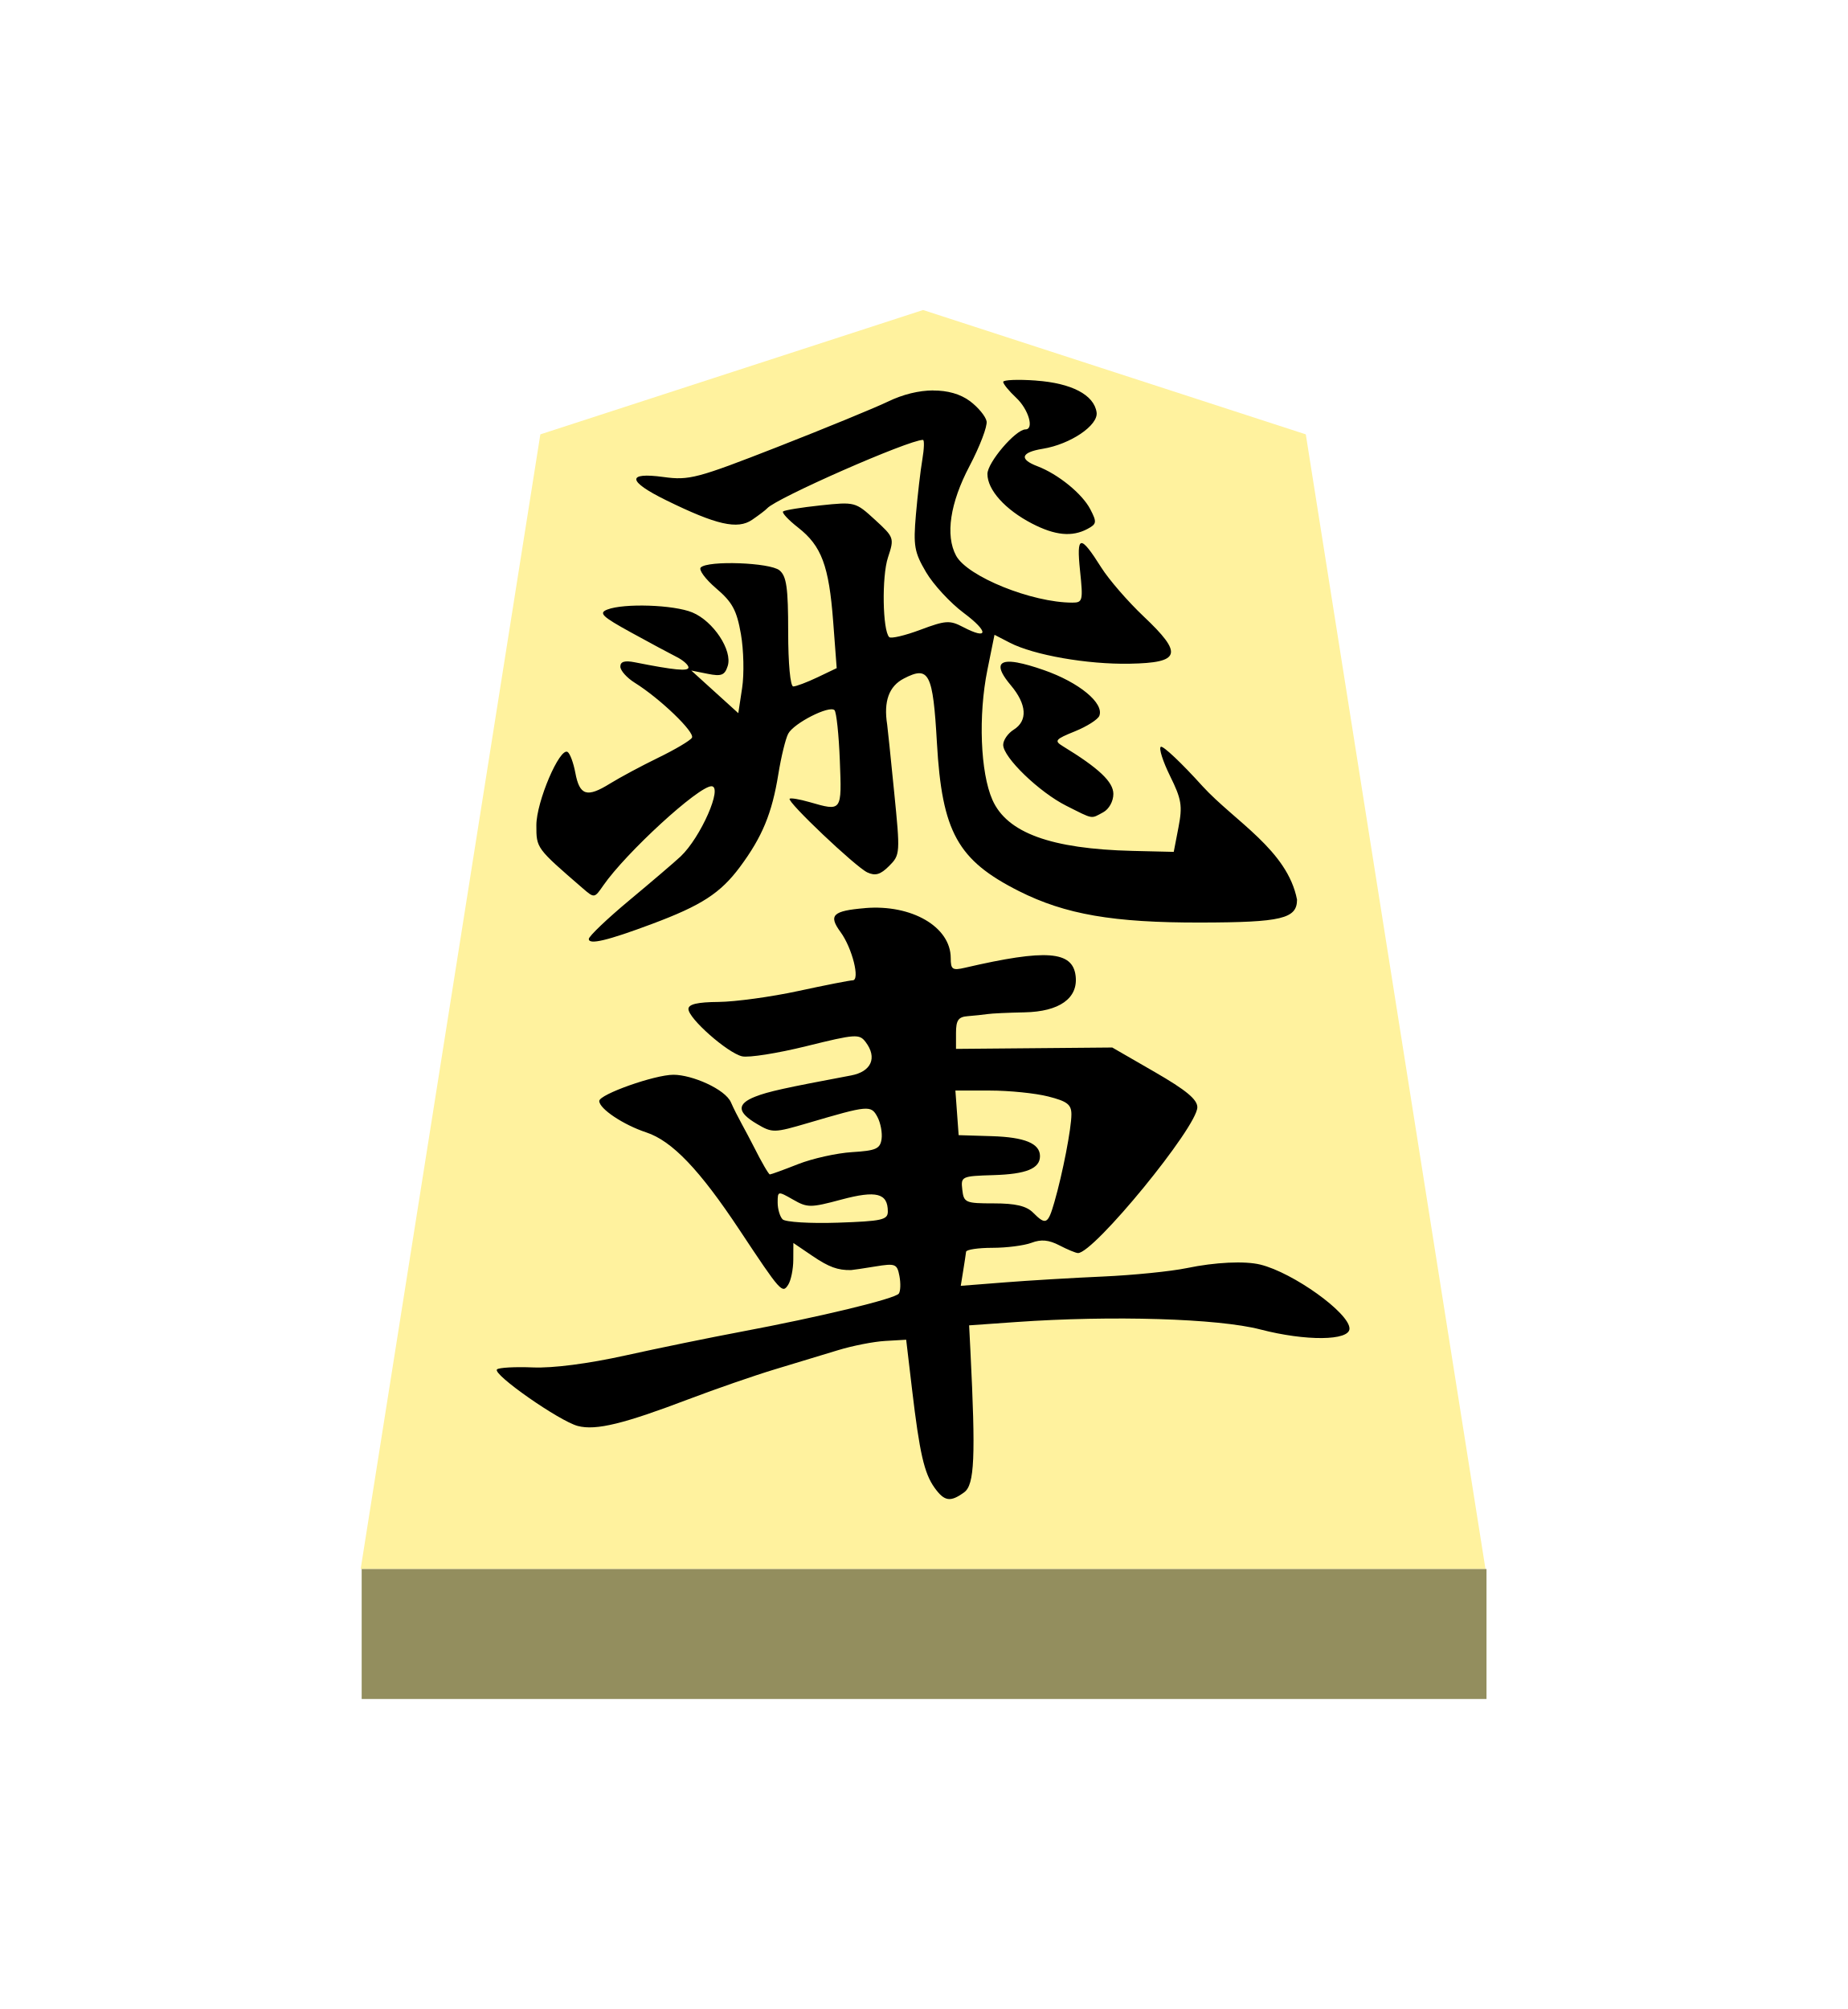
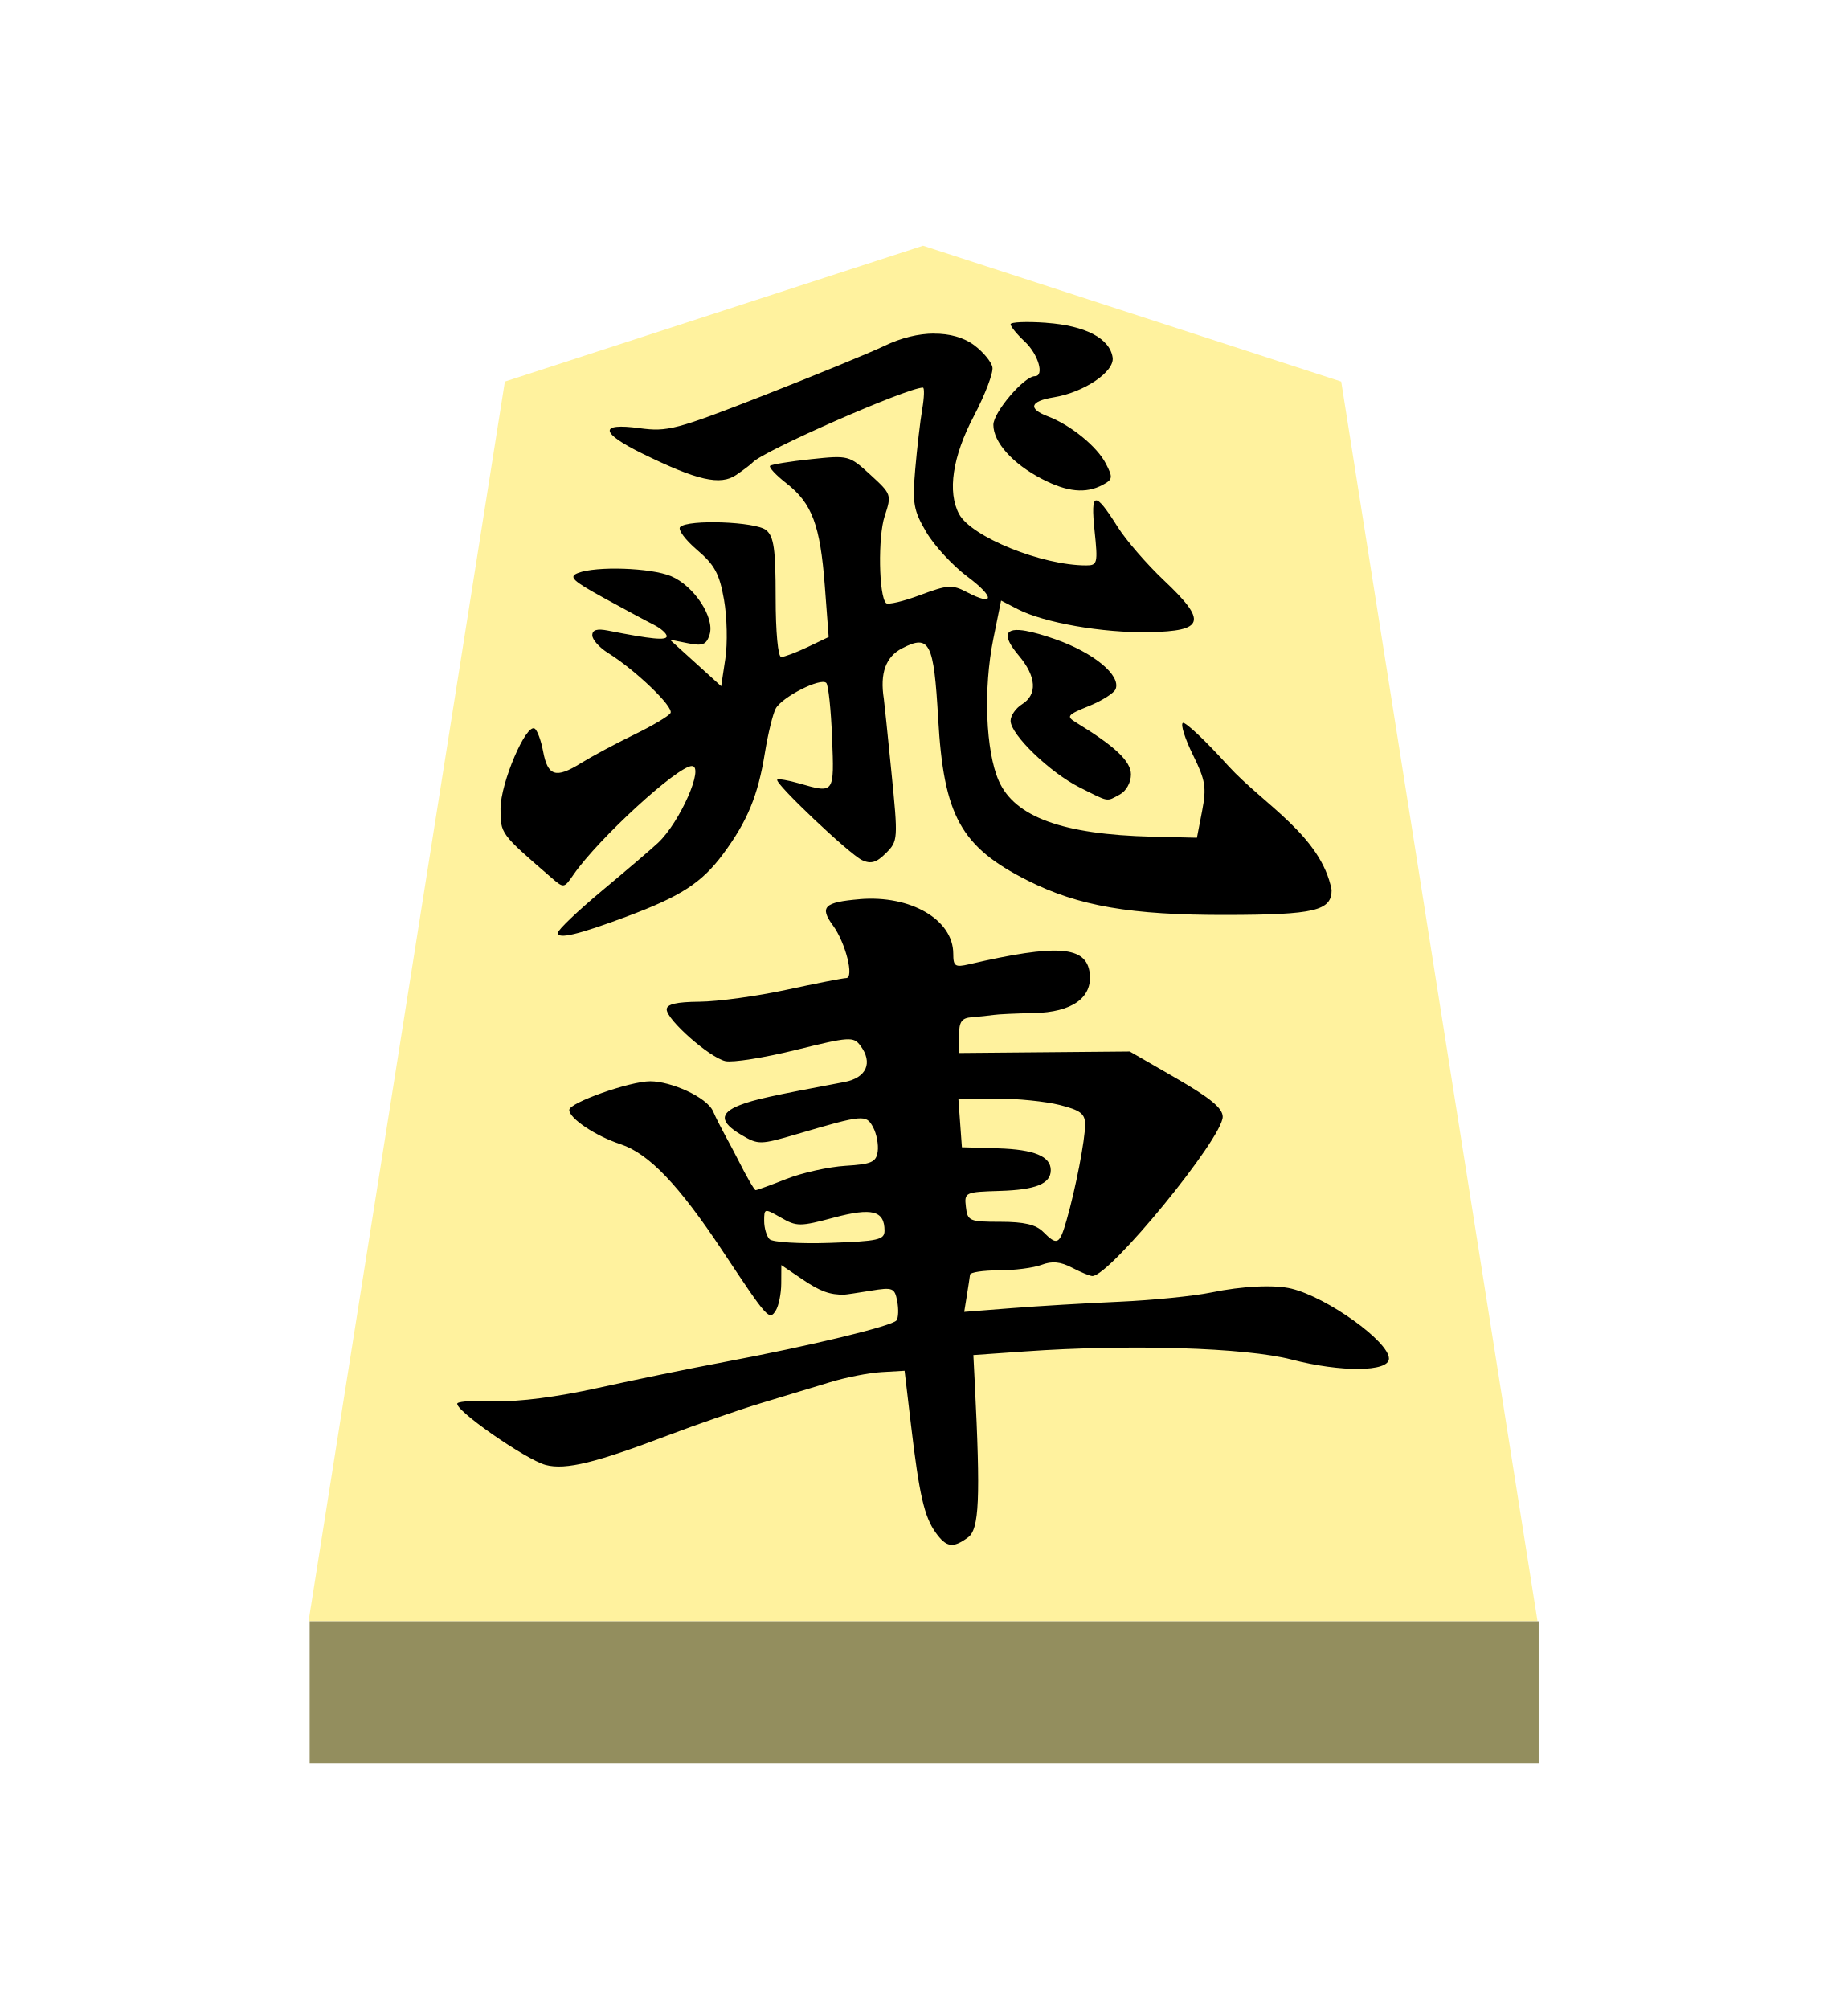
- <svg xmlns="http://www.w3.org/2000/svg" viewBox="-3.469 -3.773 45.489 49.466" version="1.1" id="svg1" xml:space="preserve">
+ <svg xmlns="http://www.w3.org/2000/svg" viewBox="-1.542 -1.677 41.634 45.274" version="1.1" id="svg1" xml:space="preserve">
  <defs id="defs1" />
  <g id="layer1" transform="translate(-85.7375,-165.14)">
    <path style="fill:#fff29e;fill-opacity:1;fill-rule:evenodd;stroke:none;stroke-width:0.373;stroke-linecap:round;stroke-linejoin:round;paint-order:stroke fill markers" d="m 105,169 9.425,3.062 L 118.85,200 H 91.15 l 4.425,-27.938 z" id="path13" />
    <path style="display:inline;fill:#938e5e;fill-opacity:1;fill-rule:evenodd;stroke:none;stroke-width:0.379;stroke-linecap:round;stroke-linejoin:round;stroke-dasharray:none;stroke-opacity:1;paint-order:stroke fill markers" d="m 91.175,200 -3e-6,3.2 H 118.875 V 200 Z" id="path45" />
    <path id="path4" style="fill:#000000;stroke-width:0.488" d="m 107.78,170.737 c -0.444,-0.032 -0.807,-0.017 -0.807,0.033 0,0.05 0.145,0.228 0.323,0.394 0.301,0.283 0.445,0.774 0.226,0.776 -0.243,10e-4 -0.937,0.814 -0.937,1.097 0,0.392 0.435,0.877 1.096,1.22 0.569,0.295 0.988,0.336 1.368,0.133 0.228,-0.122 0.234,-0.166 0.069,-0.484 -0.199,-0.383 -0.793,-0.866 -1.304,-1.06 -0.456,-0.173 -0.404,-0.342 0.133,-0.429 0.682,-0.111 1.374,-0.579 1.326,-0.898 -0.064,-0.43 -0.614,-0.718 -1.493,-0.781 z m -2.532,0.243 c -0.352,0.002 -0.74,0.095 -1.117,0.277 -0.32,0.154 -1.541,0.655 -2.713,1.114 -1.987,0.777 -2.178,0.827 -2.81,0.741 -0.916,-0.125 -0.891,0.103 0.065,0.572 1.238,0.608 1.759,0.727 2.118,0.481 0.168,-0.115 0.334,-0.241 0.369,-0.281 0.223,-0.252 3.486,-1.686 3.837,-1.686 0.037,0 0.03,0.218 -0.015,0.484 -0.046,0.266 -0.116,0.875 -0.158,1.353 -0.067,0.772 -0.039,0.93 0.25,1.421 0.179,0.304 0.595,0.755 0.926,1.002 0.624,0.466 0.613,0.677 -0.017,0.347 -0.325,-0.17 -0.428,-0.164 -1.05,0.069 -0.379,0.142 -0.724,0.223 -0.767,0.18 -0.164,-0.164 -0.185,-1.493 -0.031,-1.959 0.159,-0.482 0.154,-0.497 -0.321,-0.932 -0.478,-0.438 -0.492,-0.442 -1.342,-0.352 -0.472,0.05 -0.886,0.118 -0.92,0.15 -0.033,0.032 0.134,0.211 0.371,0.396 0.577,0.451 0.759,0.94 0.863,2.311 l 0.087,1.15 -0.473,0.226 c -0.26,0.124 -0.529,0.225 -0.597,0.225 -0.072,0 -0.125,-0.564 -0.125,-1.341 0,-1.091 -0.04,-1.374 -0.214,-1.518 -0.232,-0.192 -1.762,-0.248 -1.939,-0.07 -0.056,0.056 0.115,0.288 0.381,0.515 0.398,0.339 0.505,0.538 0.608,1.123 0.069,0.391 0.082,0.989 0.03,1.33 l -0.094,0.619 -0.579,-0.525 -0.579,-0.525 0.405,0.081 c 0.337,0.068 0.419,0.035 0.492,-0.193 0.122,-0.384 -0.353,-1.103 -0.87,-1.318 -0.457,-0.19 -1.687,-0.231 -2.096,-0.071 -0.217,0.085 -0.129,0.171 0.581,0.561 0.461,0.253 0.968,0.526 1.128,0.606 0.159,0.08 0.29,0.196 0.291,0.257 9.2e-4,0.101 -0.341,0.069 -1.323,-0.126 -0.248,-0.049 -0.355,-0.017 -0.355,0.106 0,0.097 0.16,0.276 0.355,0.398 0.623,0.388 1.489,1.222 1.408,1.354 -0.043,0.07 -0.414,0.29 -0.824,0.489 -0.41,0.199 -0.949,0.488 -1.198,0.642 -0.564,0.35 -0.745,0.293 -0.85,-0.271 -0.046,-0.244 -0.131,-0.474 -0.19,-0.51 -0.194,-0.12 -0.769,1.227 -0.769,1.803 0,0.568 -0.007,0.56 1.14,1.552 0.287,0.248 0.29,0.248 0.506,-0.065 0.561,-0.81 2.345,-2.446 2.666,-2.446 0.29,0 -0.266,1.264 -0.76,1.729 -0.142,0.134 -0.709,0.618 -1.26,1.077 -0.551,0.459 -1.001,0.889 -1.001,0.955 0,0.149 0.459,0.04 1.55,-0.368 1.227,-0.458 1.692,-0.76 2.174,-1.408 0.549,-0.74 0.788,-1.318 0.944,-2.284 0.069,-0.426 0.178,-0.873 0.243,-0.995 0.139,-0.26 1.014,-0.705 1.14,-0.579 0.047,0.047 0.107,0.605 0.131,1.238 0.05,1.264 0.055,1.256 -0.748,1.025 -0.244,-0.07 -0.463,-0.107 -0.488,-0.082 -0.071,0.071 1.627,1.681 1.914,1.814 0.197,0.091 0.324,0.054 0.536,-0.159 0.273,-0.273 0.275,-0.311 0.123,-1.83 -0.085,-0.853 -0.162,-1.596 -0.171,-1.65 -0.091,-0.573 0.043,-0.946 0.412,-1.136 0.62,-0.321 0.715,-0.136 0.813,1.583 0.125,2.197 0.51,2.891 2.02,3.652 1.141,0.574 2.322,0.779 4.483,0.774 1.984,-0.004 2.365,-0.095 2.365,-0.564 -0.237,-1.219 -1.536,-1.929 -2.329,-2.795 -0.51,-0.566 -0.971,-1.001 -1.025,-0.968 -0.054,0.033 0.049,0.356 0.227,0.718 0.283,0.572 0.31,0.735 0.208,1.263 l -0.117,0.606 -1.015,-0.024 c -2.008,-0.049 -3.092,-0.444 -3.451,-1.258 -0.296,-0.671 -0.35,-2.078 -0.123,-3.199 l 0.175,-0.864 0.377,0.195 c 0.59,0.305 1.912,0.537 2.953,0.517 1.257,-0.023 1.321,-0.24 0.342,-1.165 -0.386,-0.365 -0.854,-0.905 -1.041,-1.201 -0.52,-0.825 -0.617,-0.81 -0.524,0.08 0.077,0.734 0.065,0.782 -0.189,0.782 -0.998,0 -2.589,-0.643 -2.865,-1.158 -0.267,-0.499 -0.148,-1.293 0.332,-2.205 0.255,-0.485 0.444,-0.982 0.42,-1.103 -0.024,-0.122 -0.208,-0.344 -0.408,-0.494 -0.238,-0.178 -0.556,-0.265 -0.908,-0.263 z m 2.082,6.702 c -0.498,-0.091 -0.558,0.096 -0.171,0.556 0.397,0.471 0.423,0.877 0.072,1.096 -0.142,0.089 -0.258,0.257 -0.258,0.373 0,0.309 0.889,1.167 1.556,1.501 0.678,0.34 0.596,0.326 0.907,0.159 0.143,-0.077 0.25,-0.27 0.25,-0.451 0,-0.297 -0.356,-0.634 -1.246,-1.177 -0.216,-0.132 -0.186,-0.169 0.299,-0.365 0.297,-0.12 0.568,-0.293 0.602,-0.383 0.12,-0.312 -0.5,-0.823 -1.367,-1.125 -0.263,-0.092 -0.478,-0.153 -0.644,-0.183 z m -3.759,6.045 c -0.799,0.067 -0.908,0.174 -0.603,0.59 0.287,0.391 0.487,1.188 0.298,1.188 -0.067,0 -0.67,0.118 -1.34,0.263 -0.67,0.145 -1.553,0.265 -1.961,0.269 -0.521,0.004 -0.743,0.056 -0.743,0.174 0,0.233 0.962,1.081 1.321,1.165 0.162,0.038 0.875,-0.075 1.586,-0.251 1.21,-0.299 1.302,-0.306 1.458,-0.099 0.29,0.385 0.14,0.727 -0.36,0.821 -1.639,0.308 -2.041,0.397 -2.358,0.521 -0.461,0.181 -0.45,0.384 0.038,0.672 0.381,0.225 0.422,0.224 1.26,-0.022 1.492,-0.439 1.551,-0.444 1.709,-0.149 0.078,0.146 0.124,0.392 0.102,0.545 -0.035,0.239 -0.138,0.285 -0.725,0.321 -0.377,0.023 -0.975,0.156 -1.329,0.295 -0.354,0.14 -0.668,0.254 -0.697,0.254 -0.029,0 -0.206,-0.305 -0.393,-0.678 -0.187,-0.373 -0.423,-0.77 -0.565,-1.096 -0.142,-0.326 -0.957,-0.68 -1.417,-0.68 -0.46,0 -1.826,0.483 -1.826,0.646 0,0.191 0.593,0.587 1.157,0.773 0.636,0.21 1.314,0.919 2.298,2.404 1.018,1.535 1.053,1.575 1.199,1.345 0.067,-0.106 0.123,-0.381 0.124,-0.61 l 0.002,-0.416 0.47,0.319 c 0.403,0.274 0.626,0.355 0.951,0.348 0.036,-9.7e-4 0.304,-0.041 0.597,-0.089 0.495,-0.081 0.537,-0.064 0.594,0.236 0.034,0.178 0.027,0.372 -0.015,0.432 -0.09,0.127 -1.942,0.574 -3.889,0.94 -0.746,0.14 -2.025,0.402 -2.842,0.583 -0.923,0.204 -1.788,0.316 -2.284,0.295 -0.439,-0.018 -0.835,0.004 -0.881,0.049 -0.118,0.118 1.534,1.271 1.988,1.392 0.454,0.121 1.159,-0.062 2.727,-0.657 0.675,-0.256 1.634,-0.588 2.132,-0.738 0.497,-0.15 1.195,-0.361 1.55,-0.47 0.355,-0.109 0.879,-0.212 1.163,-0.228 l 0.517,-0.03 0.145,1.227 c 0.185,1.564 0.299,2.062 0.554,2.418 0.242,0.337 0.39,0.36 0.73,0.111 0.254,-0.186 0.284,-0.862 0.153,-3.481 l -0.032,-0.629 1.163,-0.082 c 2.357,-0.166 4.97,-0.087 6.008,0.183 1.12,0.291 2.196,0.281 2.196,-0.021 0,-0.383 -1.387,-1.378 -2.196,-1.576 -0.383,-0.094 -1.111,-0.059 -1.809,0.086 -0.391,0.081 -1.321,0.175 -2.067,0.208 -0.746,0.033 -1.839,0.098 -2.429,0.145 l -1.072,0.084 0.06,-0.371 c 0.033,-0.204 0.065,-0.415 0.071,-0.468 0.006,-0.053 0.298,-0.097 0.648,-0.097 0.351,0 0.784,-0.056 0.964,-0.124 0.236,-0.09 0.426,-0.072 0.687,0.064 0.198,0.103 0.404,0.188 0.457,0.189 0.392,0.004 2.939,-3.108 2.939,-3.59 0,-0.193 -0.279,-0.423 -1.048,-0.867 l -1.047,-0.604 -1.924,0.017 -1.924,0.017 v -0.392 c 0,-0.314 0.058,-0.397 0.291,-0.414 0.16,-0.013 0.378,-0.035 0.484,-0.051 0.106,-0.017 0.517,-0.035 0.912,-0.043 0.859,-0.017 1.323,-0.346 1.259,-0.895 -0.072,-0.618 -0.725,-0.667 -2.721,-0.204 -0.314,0.073 -0.355,0.045 -0.355,-0.238 0,-0.767 -0.96,-1.326 -2.11,-1.23 z m 2.225,4.492 h 0.855 c 0.47,0 1.113,0.065 1.428,0.145 0.471,0.119 0.574,0.198 0.574,0.442 0,0.343 -0.215,1.452 -0.419,2.159 -0.158,0.549 -0.211,0.575 -0.527,0.258 -0.163,-0.163 -0.433,-0.226 -0.964,-0.226 -0.699,0 -0.741,-0.018 -0.777,-0.336 -0.038,-0.328 -0.02,-0.336 0.768,-0.36 0.807,-0.024 1.145,-0.162 1.145,-0.467 0,-0.312 -0.374,-0.467 -1.185,-0.492 l -0.818,-0.025 -0.04,-0.549 z m -4.328,2.534 c 0.048,-0.009 0.143,0.044 0.329,0.15 0.355,0.204 0.43,0.204 1.19,2.6e-4 0.863,-0.231 1.145,-0.159 1.145,0.294 0,0.206 -0.145,0.238 -1.234,0.275 -0.679,0.023 -1.289,-0.015 -1.357,-0.082 -0.067,-0.068 -0.122,-0.254 -0.122,-0.414 0,-0.143 0.002,-0.214 0.05,-0.224 z" />
  </g>
</svg>
